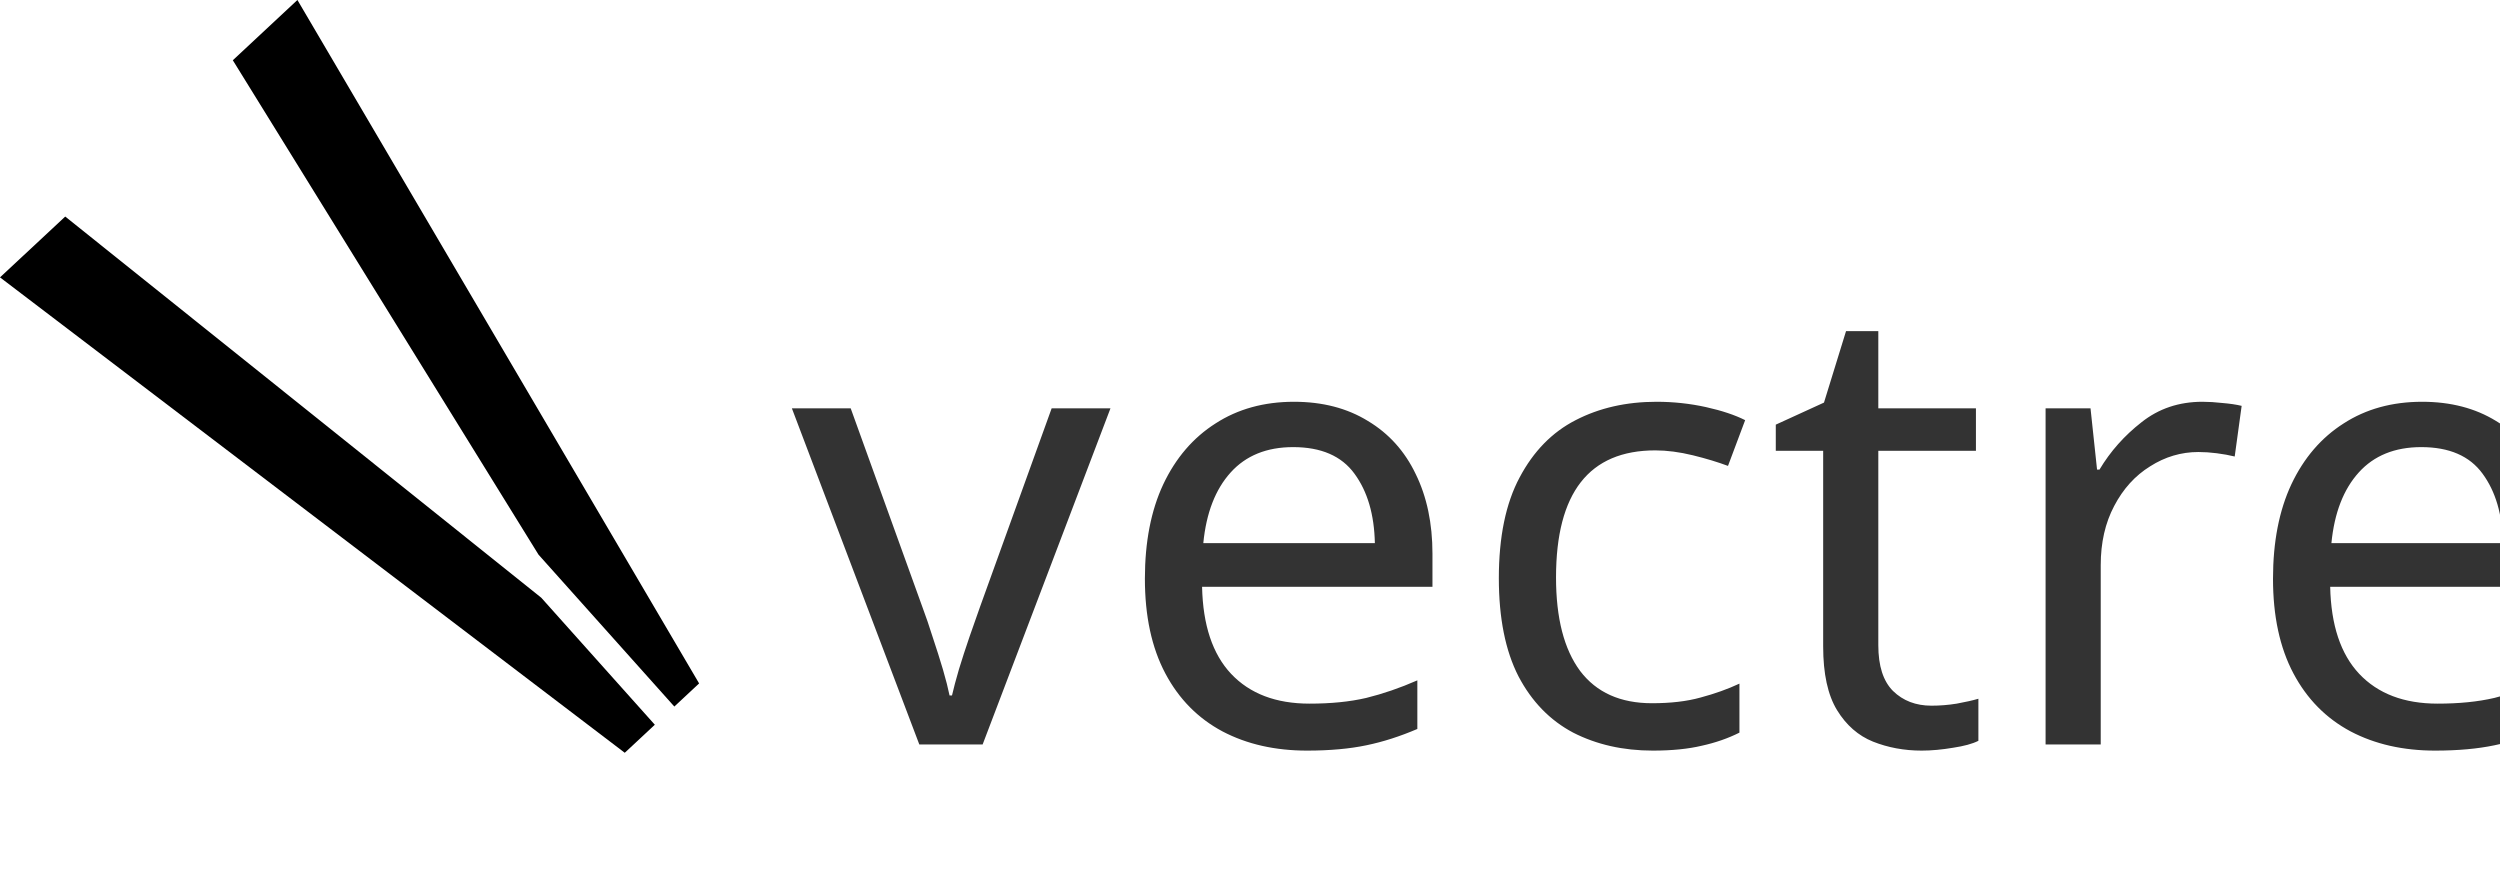
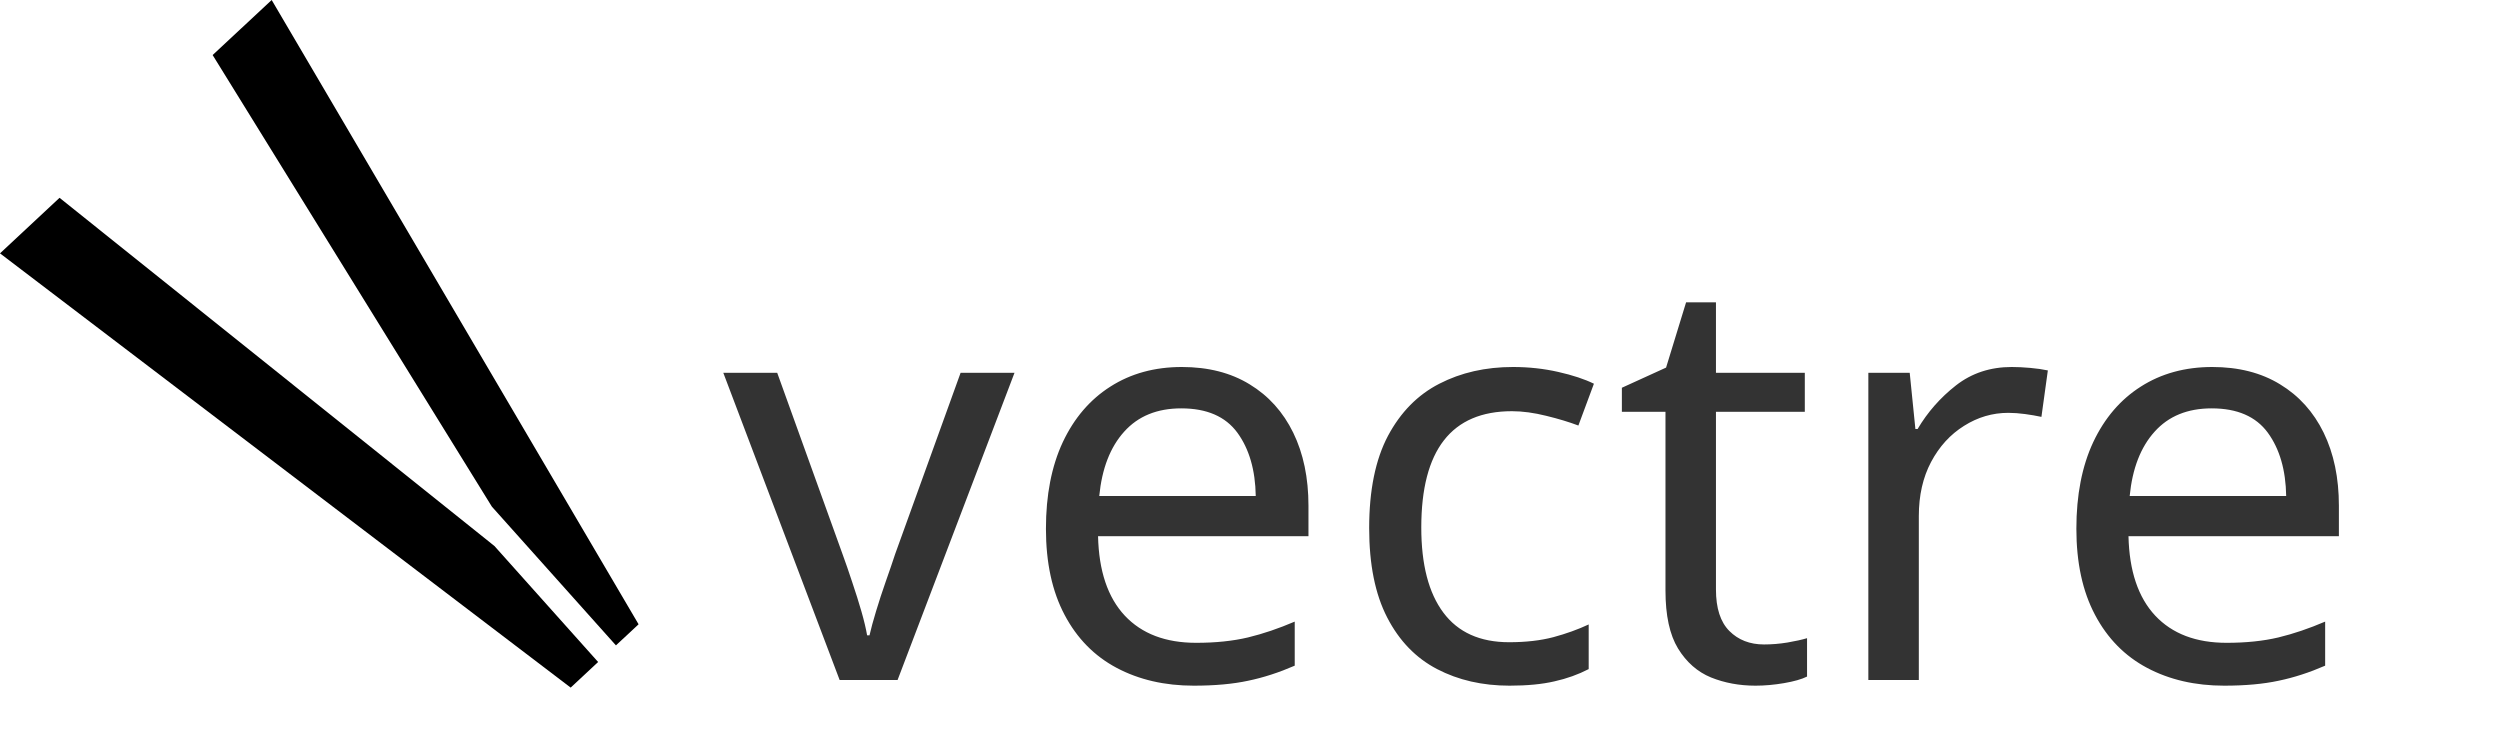
- <svg xmlns="http://www.w3.org/2000/svg" viewBox="143.432 149.522 95.63 33.947">
-   <defs>
-     <pattern id="pattern-0" x="0" y="0" width="25" height="25" patternUnits="userSpaceOnUse" viewBox="0 0 100 100">
-       <rect x="0" y="0" width="50" height="100" style="fill: black;" />
-     </pattern>
-   </defs>
-   <path d="M 163.357 175.77 L 157.997 158.41 L 161.207 158.41 L 164.837 171.95 L 164.837 175.77 L 163.357 175.77 Z M 165.797 171.2 L 169.457 158.41 L 172.637 158.41 L 167.017 175.77 L 165.797 175.77 L 165.797 171.2 Z" transform="matrix(0.777092, -0.7247429, 1.136675, 1.27129, -159.4065, 73.25423)" style="white-space: pre;" />
-   <text style="white-space: pre; fill: rgb(51, 51, 51); font-size: 24px;font-family: sans-serif;" x="173.723" y="177.999">vectre</text>
+ <svg xmlns="http://www.w3.org/2000/svg" width="261.581" height="78" viewBox="143.432 149.522 261.581 78">
+   <path d="m203.142 221.467-59.71-45.436 6.231-5.811 45.504 36.434 10.848 12.135zm-8.243-18.933-29.218-47.253 6.177-5.759 38.39 65.32-2.369 2.208z" style="white-space:pre" />
+   <text x="219.115" y="220.673" fill="#333" stroke-width="2.499" font-family="sans-serif" font-size="59.965" style="white-space:pre">vectre</text>
</svg>
